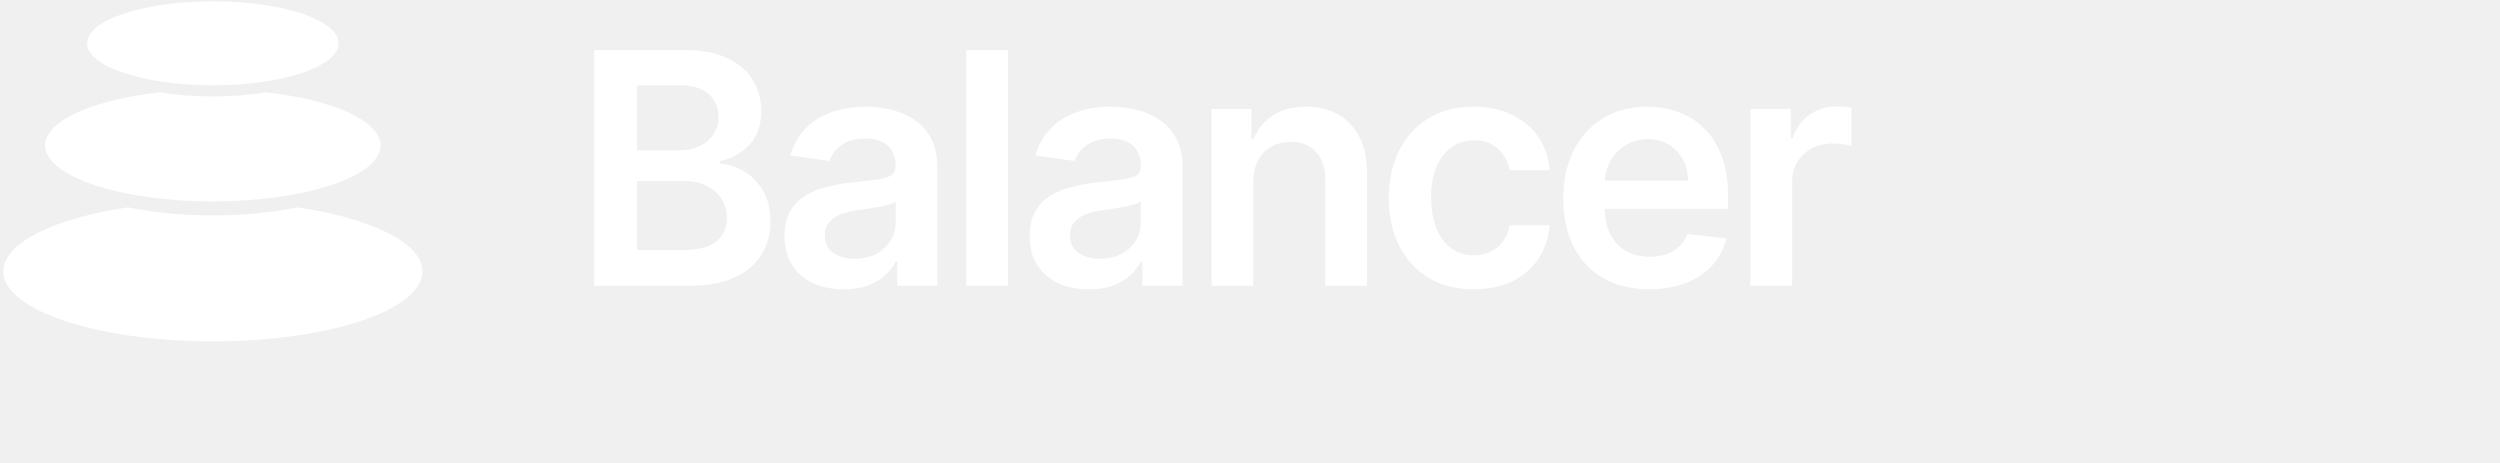
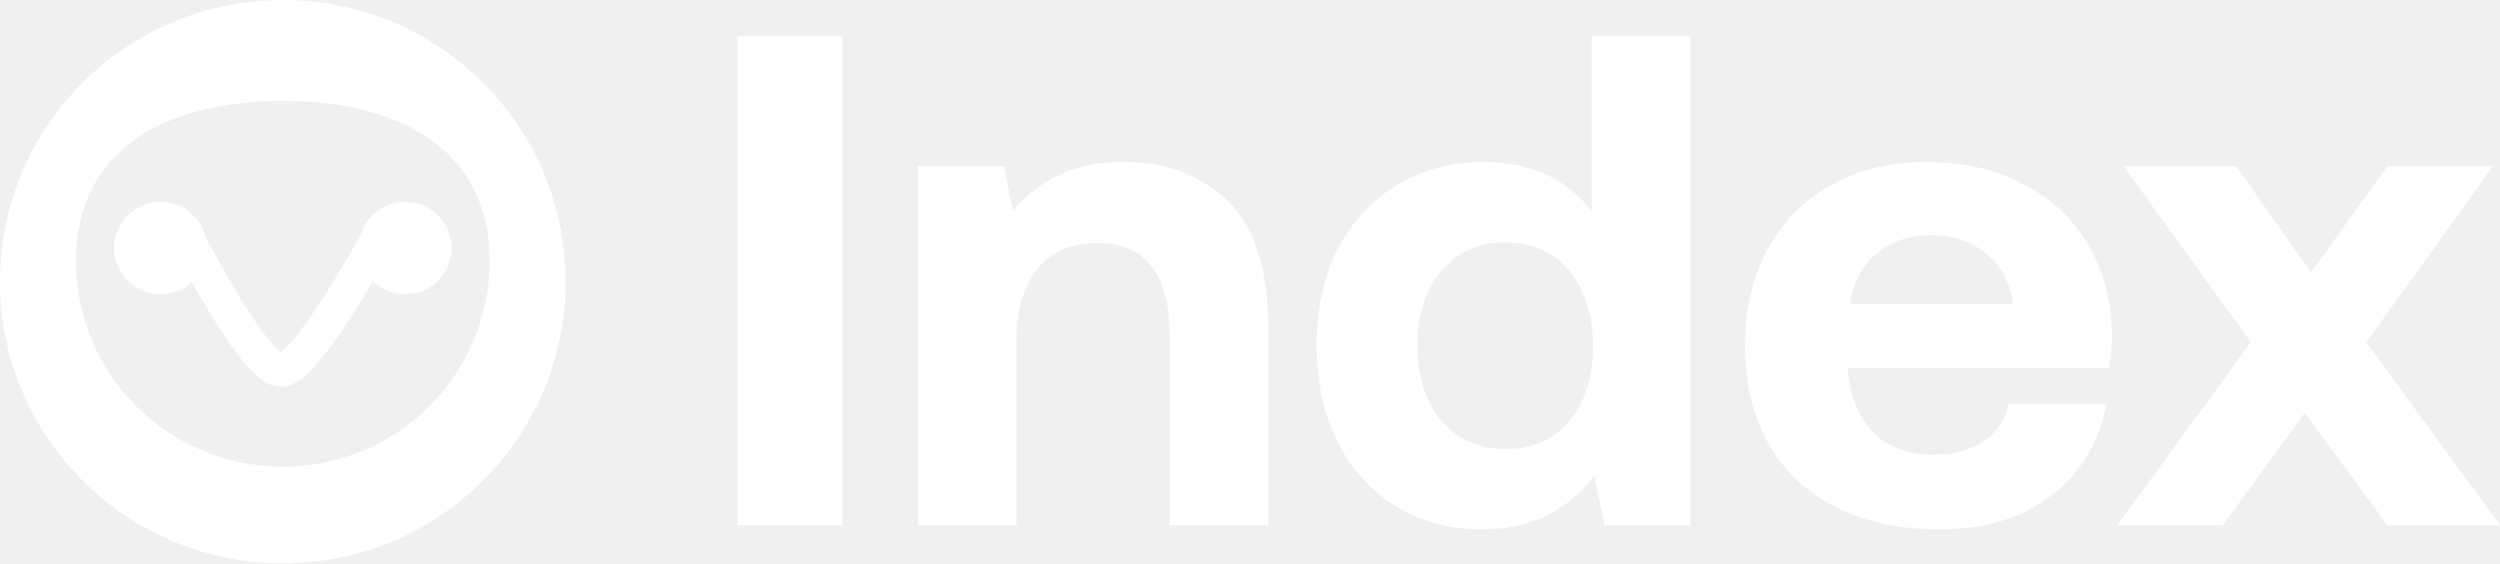
- <svg xmlns="http://www.w3.org/2000/svg" width="1001" height="185" viewBox="0 0 1350 250" fill="none">
-   <path fill-rule="evenodd" clip-rule="evenodd" d="M181.861 23.425C181.861 35.971 151.398 46.141 113.82 46.141C76.242 46.141 45.779 35.971 45.779 23.425C45.779 10.88 76.242 0.709 113.82 0.709C151.398 0.709 181.861 10.88 181.861 23.425ZM227.222 146.849C227.222 131.387 199.46 118.091 159.67 112.211L158.64 112.42C145.219 115.066 129.979 116.562 113.82 116.562C97.246 116.562 81.638 114.988 67.97 112.211C28.18 118.091 0.418 131.387 0.418 146.849C0.418 167.759 51.19 184.709 113.82 184.709C176.451 184.709 227.222 167.759 227.222 146.849ZM204.542 78.702C204.542 65.322 178.559 53.97 142.521 49.959L141.591 50.109C133.015 51.456 123.64 52.199 113.82 52.199C103.644 52.199 93.946 51.402 85.119 49.96C49.081 53.969 23.099 65.323 23.099 78.702C23.099 95.429 63.716 108.99 113.82 108.99C163.924 108.99 204.542 95.429 204.542 78.702ZM320.182 27.079V154.631H371.912C381.689 154.631 389.801 153.116 396.249 150.084C402.697 147.053 407.523 142.922 410.726 137.69C413.929 132.417 415.531 126.48 415.531 119.878C415.531 113.401 414.2 107.878 411.537 103.311C408.875 98.744 405.443 95.215 401.241 92.723C397.081 90.191 392.734 88.8 388.199 88.55V87.305C392.359 86.308 396.124 84.668 399.494 82.385C402.863 80.101 405.547 77.132 407.543 73.478C409.54 69.783 410.539 65.34 410.539 60.15C410.539 53.839 408.999 48.192 405.921 43.21C402.884 38.227 398.287 34.303 392.13 31.438C386.015 28.532 378.34 27.079 369.104 27.079H320.182ZM368.231 135.324H343.333V97.955H368.855C373.639 97.955 377.757 98.848 381.21 100.633C384.663 102.377 387.325 104.785 389.197 107.858C391.07 110.889 392.006 114.293 392.006 118.072C392.006 123.137 390.134 127.289 386.389 130.528C382.687 133.725 376.634 135.324 368.231 135.324ZM366.234 81.326H343.333V46.137H366.733C373.556 46.137 378.693 47.735 382.146 50.932C385.641 54.13 387.388 58.199 387.388 63.14C387.388 66.876 386.452 70.115 384.58 72.856C382.749 75.554 380.233 77.651 377.029 79.146C373.826 80.599 370.228 81.326 366.234 81.326ZM438.813 153.323C443.681 155.482 449.151 156.562 455.225 156.562C460.217 156.562 464.564 155.877 468.267 154.506C472.011 153.095 475.11 151.247 477.564 148.963C480.061 146.638 481.995 144.147 483.368 141.49H484.117V154.631H505.832V90.606C505.832 84.253 504.667 78.959 502.338 74.724C500.05 70.489 497.013 67.146 493.227 64.697C489.441 62.205 485.261 60.42 480.685 59.34C476.108 58.261 471.512 57.721 466.894 57.721C460.196 57.721 454.081 58.718 448.548 60.711C443.015 62.662 438.335 65.61 434.508 69.555C430.68 73.458 427.935 78.316 426.271 84.129L447.362 87.118C448.486 83.838 450.649 80.994 453.852 78.585C457.097 76.177 461.486 74.973 467.019 74.973C472.26 74.973 476.275 76.26 479.062 78.835C481.849 81.409 483.243 85.042 483.243 89.734V90.108C483.243 92.267 482.432 93.865 480.809 94.903C479.228 95.9 476.691 96.647 473.196 97.145C469.702 97.602 465.147 98.121 459.531 98.702C454.871 99.201 450.358 100.01 445.989 101.131C441.663 102.211 437.773 103.809 434.32 105.927C430.868 108.045 428.143 110.868 426.146 114.397C424.149 117.927 423.151 122.39 423.151 127.788C423.151 134.057 424.544 139.331 427.331 143.607C430.16 147.884 433.988 151.122 438.813 153.323ZM472.884 137.317C469.556 139.102 465.625 139.995 461.091 139.995C456.39 139.995 452.521 138.936 449.484 136.819C446.447 134.701 444.929 131.566 444.929 127.414C444.929 124.508 445.698 122.141 447.237 120.314C448.777 118.446 450.878 116.992 453.54 115.954C456.202 114.916 459.219 114.169 462.588 113.712C464.086 113.505 465.854 113.255 467.892 112.965C469.931 112.674 471.99 112.342 474.07 111.968C476.15 111.595 478.022 111.159 479.686 110.66C481.392 110.162 482.598 109.622 483.305 109.041V120.314C483.305 123.843 482.39 127.103 480.56 130.092C478.771 133.082 476.212 135.49 472.884 137.317ZM544.107 27.079V154.631H521.517V27.079H544.107ZM571.476 153.323C576.344 155.482 581.814 156.562 587.888 156.562C592.88 156.562 597.227 155.877 600.93 154.506C604.674 153.095 607.773 151.247 610.228 148.963C612.724 146.638 614.658 144.147 616.031 141.49H616.78V154.631H638.495V90.606C638.495 84.253 637.331 78.959 635.001 74.724C632.713 70.489 629.676 67.146 625.89 64.697C622.105 62.205 617.924 60.42 613.348 59.34C608.772 58.261 604.175 57.721 599.557 57.721C592.859 57.721 586.744 58.718 581.211 60.711C575.678 62.662 570.998 65.61 567.171 69.555C563.343 73.458 560.598 78.316 558.934 84.129L580.025 87.118C581.149 83.838 583.312 80.994 586.515 78.585C589.76 76.177 594.149 74.973 599.682 74.973C604.923 74.973 608.938 76.26 611.725 78.835C614.512 81.409 615.906 85.042 615.906 89.734V90.108C615.906 92.267 615.095 93.865 613.472 94.903C611.892 95.9 609.354 96.647 605.859 97.145C602.365 97.602 597.81 98.121 592.194 98.702C587.534 99.201 583.021 100.01 578.653 101.131C574.326 102.211 570.436 103.809 566.984 105.927C563.531 108.045 560.806 110.868 558.809 114.397C556.812 117.927 555.814 122.39 555.814 127.788C555.814 134.057 557.207 139.331 559.995 143.607C562.823 147.884 566.651 151.122 571.476 153.323ZM605.547 137.317C602.219 139.102 598.288 139.995 593.754 139.995C589.053 139.995 585.184 138.936 582.147 136.819C579.11 134.701 577.592 131.566 577.592 127.414C577.592 124.508 578.361 122.141 579.901 120.314C581.44 118.446 583.541 116.992 586.203 115.954C588.866 114.916 591.882 114.169 595.251 113.712C596.749 113.505 598.517 113.255 600.555 112.965C602.594 112.674 604.653 112.342 606.733 111.968C608.813 111.595 610.685 111.159 612.349 110.66C614.055 110.162 615.261 109.622 615.968 109.041V120.314C615.968 123.843 615.053 127.103 613.223 130.092C611.434 133.082 608.876 135.49 605.547 137.317ZM676.77 98.578V154.631H654.18V58.967H675.771V75.222H676.895C679.099 69.866 682.615 65.61 687.44 62.455C692.308 59.299 698.319 57.721 705.474 57.721C712.089 57.721 717.851 59.133 722.759 61.956C727.71 64.78 731.537 68.87 734.241 74.226C736.987 79.582 738.339 86.08 738.297 93.72V154.631H715.708V97.208C715.708 90.813 714.044 85.81 710.716 82.198C707.43 78.585 702.874 76.779 697.05 76.779C693.098 76.779 689.583 77.651 686.504 79.395C683.467 81.097 681.075 83.568 679.328 86.807C677.622 90.045 676.77 93.969 676.77 98.578ZM771.392 150.209C778.257 154.403 786.473 156.499 796.041 156.499C804.07 156.499 811.059 155.046 817.008 152.14C822.957 149.192 827.657 145.123 831.11 139.933C834.563 134.701 836.56 128.701 837.101 121.933H815.51C814.844 125.38 813.617 128.307 811.828 130.715C810.04 133.123 807.814 134.971 805.151 136.258C802.531 137.504 799.556 138.126 796.228 138.126C791.527 138.126 787.43 136.881 783.935 134.39C780.482 131.857 777.799 128.265 775.885 123.615C773.972 118.923 773.015 113.318 773.015 106.799C773.015 100.363 773.972 94.841 775.885 90.232C777.841 85.623 780.565 82.094 784.06 79.644C787.554 77.153 791.61 75.907 796.228 75.907C801.678 75.907 806.025 77.464 809.27 80.578C812.556 83.651 814.636 87.492 815.51 92.1H837.101C836.602 85.208 834.563 79.188 830.986 74.039C827.408 68.849 822.603 64.842 816.571 62.019C810.58 59.154 803.695 57.721 795.916 57.721C786.556 57.721 778.444 59.818 771.58 64.012C764.757 68.164 759.474 73.977 755.73 81.45C751.986 88.883 750.114 97.457 750.114 107.173C750.114 116.847 751.944 125.4 755.605 132.833C759.307 140.223 764.57 146.015 771.392 150.209ZM891.054 156.499C881.444 156.499 873.144 154.506 866.155 150.52C859.208 146.493 853.862 140.805 850.118 133.455C846.374 126.065 844.502 117.366 844.502 107.359C844.502 97.519 846.374 88.883 850.118 81.45C853.904 73.977 859.187 68.164 865.968 64.012C872.749 59.818 880.716 57.721 889.868 57.721C895.775 57.721 901.35 58.676 906.591 60.586C911.875 62.455 916.534 65.361 920.569 69.305C924.646 73.25 927.849 78.274 930.179 84.378C932.509 90.44 933.674 97.664 933.674 106.052V112.965H866.908C866.974 118.289 867.992 122.877 869.962 126.729C872 130.673 874.85 133.704 878.511 135.822C882.172 137.898 886.457 138.936 891.366 138.936C894.652 138.936 897.626 138.479 900.289 137.566C902.951 136.611 905.26 135.22 907.215 133.393C909.171 131.566 910.648 129.303 911.646 126.604L932.737 128.971C931.406 134.535 928.869 139.393 925.125 143.545C921.422 147.656 916.68 150.853 910.897 153.136C905.115 155.378 898.5 156.499 891.054 156.499ZM869.837 87.367C868.13 90.553 867.167 94.02 866.95 97.768H912.02C911.979 93.45 911.043 89.609 909.212 86.246C907.382 82.841 904.823 80.163 901.537 78.212C898.292 76.26 894.506 75.284 890.18 75.284C885.562 75.284 881.506 76.406 878.012 78.648C874.517 80.848 871.792 83.755 869.837 87.367ZM967.658 58.967H945.755V154.631H968.344V98.391C968.344 94.322 969.28 90.73 971.152 87.616C973.024 84.502 975.583 82.073 978.828 80.329C982.114 78.544 985.817 77.651 989.935 77.651C991.849 77.651 993.825 77.796 995.863 78.087C997.943 78.336 999.462 78.627 1000.42 78.959V58.219C999.378 58.012 998.068 57.867 996.487 57.783C994.948 57.659 993.554 57.597 992.306 57.597C986.815 57.597 981.927 59.112 977.642 62.143C973.399 65.133 970.404 69.388 968.656 74.911H967.658V58.967Z" fill="white" />
+ <svg xmlns="http://www.w3.org/2000/svg" id="Layer_1" viewBox="0 0 1105 249">
+   <defs>
+     <style>.cls-1,.cls-2{fill:#FFFFFF;}.cls-2{fill-rule:evenodd;}</style>
+   </defs>
+   <path class="cls-1" d="M326,16h46.4V232.15h-46.4V16Z" />
+   <path class="cls-1" d="M496.92,71.58c18.56,0,33.82,5.76,45.78,17.29,11.96,11.53,17.94,30.57,17.94,57.12v86.15h-43.62v-83.68c0-27.38-10.72-41.07-32.17-41.07-11.34,0-20.11,3.81-26.29,11.42-6.19,7.62-9.28,18.32-9.28,32.11v81.21h-43.62V73.43h38.05l4.02,19.76c5.57-6.79,12.27-12.04,20.11-15.75,7.84-3.91,17.53-5.87,29.08-5.87Z" />
+   <path class="cls-1" d="M747.13,16V232.15h-38.05l-4.33-21.92c-12.17,15.85-28.67,23.78-49.49,23.78-14.02,0-26.6-3.29-37.74-9.88-11.14-6.79-19.9-16.37-26.29-28.72-6.19-12.35-9.28-26.66-9.28-42.92s3.09-30.16,9.28-42.3c6.39-12.35,15.16-21.82,26.29-28.41,11.34-6.79,24.02-10.19,38.05-10.19,20.62,0,36.61,7.2,47.95,21.61V16h43.62Zm-81.66,182.49c11.75,0,21.14-4.12,28.15-12.35,7.01-8.44,10.52-19.45,10.52-33.04s-3.51-24.91-10.52-33.35c-7.01-8.44-16.4-12.66-28.15-12.66s-21.24,4.22-28.46,12.66c-7.01,8.44-10.52,19.45-10.52,33.04s3.51,24.6,10.52,33.04c7.22,8.44,16.7,12.66,28.46,12.66Z" />
+   <path class="cls-1" d="M771.35,153.1c0-16.47,3.3-30.78,9.9-42.92,6.8-12.35,16.19-21.82,28.15-28.41,12.17-6.79,26.19-10.19,42.07-10.19s30.21,3.19,42.38,9.57c12.37,6.18,21.96,15.03,28.77,26.56,7.01,11.32,10.62,24.7,10.83,40.14,0,5.56-.41,10.5-1.24,14.82h-115.38v1.24c1.03,11.53,4.74,20.59,11.14,27.17,6.39,6.59,15.16,9.88,26.29,9.88,8.87,0,16.19-1.85,21.96-5.56,5.98-3.91,9.9-9.57,11.76-16.98h43c-1.65,10.5-5.67,19.97-12.06,28.41s-14.85,15.13-25.37,20.07c-10.52,4.74-22.58,7.1-36.19,7.1-17.74,0-33.1-3.29-46.09-9.88-12.79-6.59-22.68-15.95-29.7-28.1-6.81-12.35-10.21-26.66-10.21-42.92Zm118.47-18.84c-1.44-9.68-5.47-17.08-12.06-22.23-6.39-5.35-14.54-8.03-24.44-8.03s-17.53,2.78-24.13,8.34c-6.39,5.35-10.21,12.66-11.45,21.92h72.08Z" />
+   <path class="cls-1" d="M994.88,151.25l-56.3-77.81h49.8l33.1,46.93,33.72-46.93h46.71l-55.99,77.81,59.08,80.9h-49.8l-36.5-49.71-36.2,49.71h-46.71l59.08-80.9Z" />
+   <path class="cls-2" d="M125,249c69.04,0,125-55.74,125-124.5S194.04,0,125,0,0,55.74,0,124.5s55.96,124.5,125,124.5Zm0-42.74c50.49,0,91.42-40.66,91.42-90.82S175.49,44.6,125,44.6,33.58,65.28,33.58,115.44s40.93,90.82,91.42,90.82Z" />
+   <path class="cls-2" d="M70.9,130.07c5.36,0,10.24-2.05,13.89-5.4,1.99,3.54,4.15,7.3,6.4,11.06,4.78,7.99,10.07,16.21,15.05,22.51,2.47,3.13,5.05,6.03,7.61,8.21,2.22,1.89,5.83,4.5,10.22,4.5s7.98-2.57,10.23-4.44c2.6-2.16,5.25-5.04,7.81-8.16,5.15-6.29,10.68-14.5,15.69-22.48,2.47-3.94,4.85-7.87,7.02-11.56,3.69,3.57,8.73,5.76,14.28,5.76,11.33,0,20.52-9.15,20.52-20.44s-9.19-20.44-20.52-20.44c-9.24,0-17.05,6.08-19.62,14.44-.51,.91-1.06,1.9-1.65,2.95-3.3,5.86-7.82,13.65-12.69,21.42-4.9,7.81-10.04,15.4-14.6,20.96-2.29,2.8-4.26,4.86-5.81,6.15-.24,.2-.45,.36-.64,.5-.16-.12-.34-.27-.54-.44-1.49-1.27-3.38-3.31-5.59-6.1-4.38-5.54-9.29-13.12-13.96-20.93-4.64-7.76-8.92-15.54-12.05-21.4-.42-.79-.83-1.55-1.2-2.27-2.3-8.78-10.32-15.26-19.86-15.26-11.33,0-20.52,9.15-20.52,20.44s9.19,20.44,20.52,20.44Z" />
</svg>
